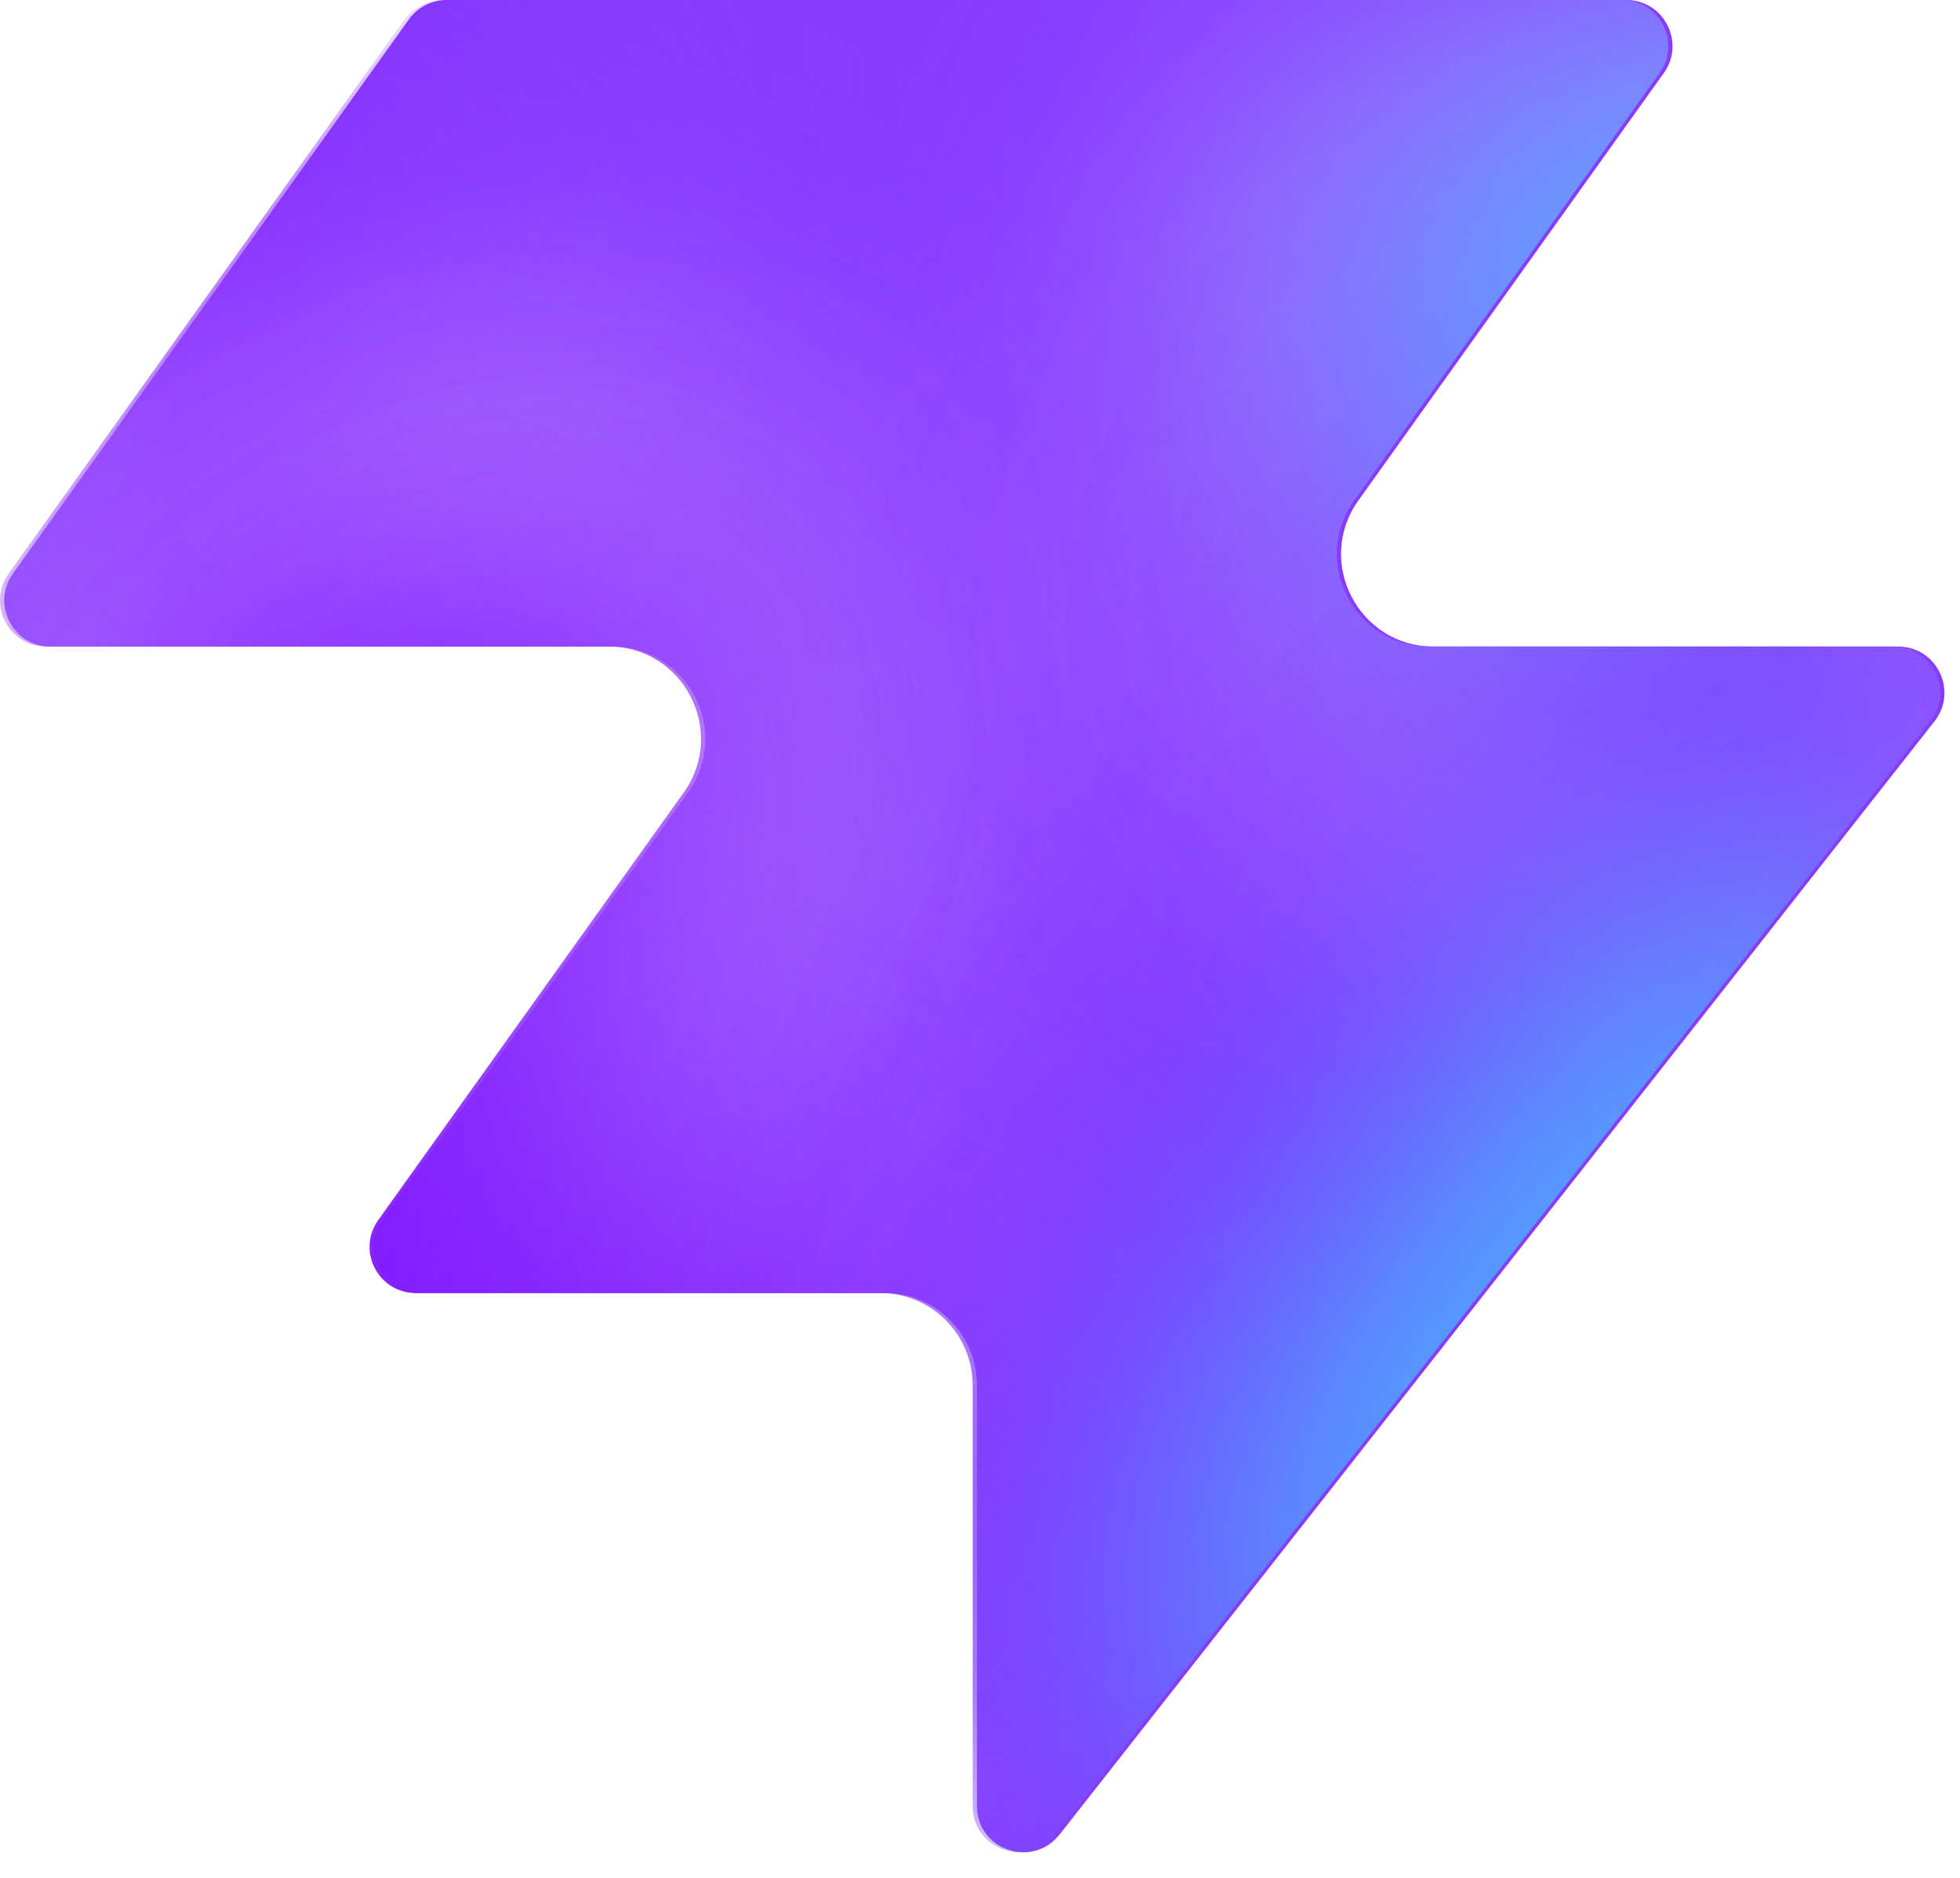
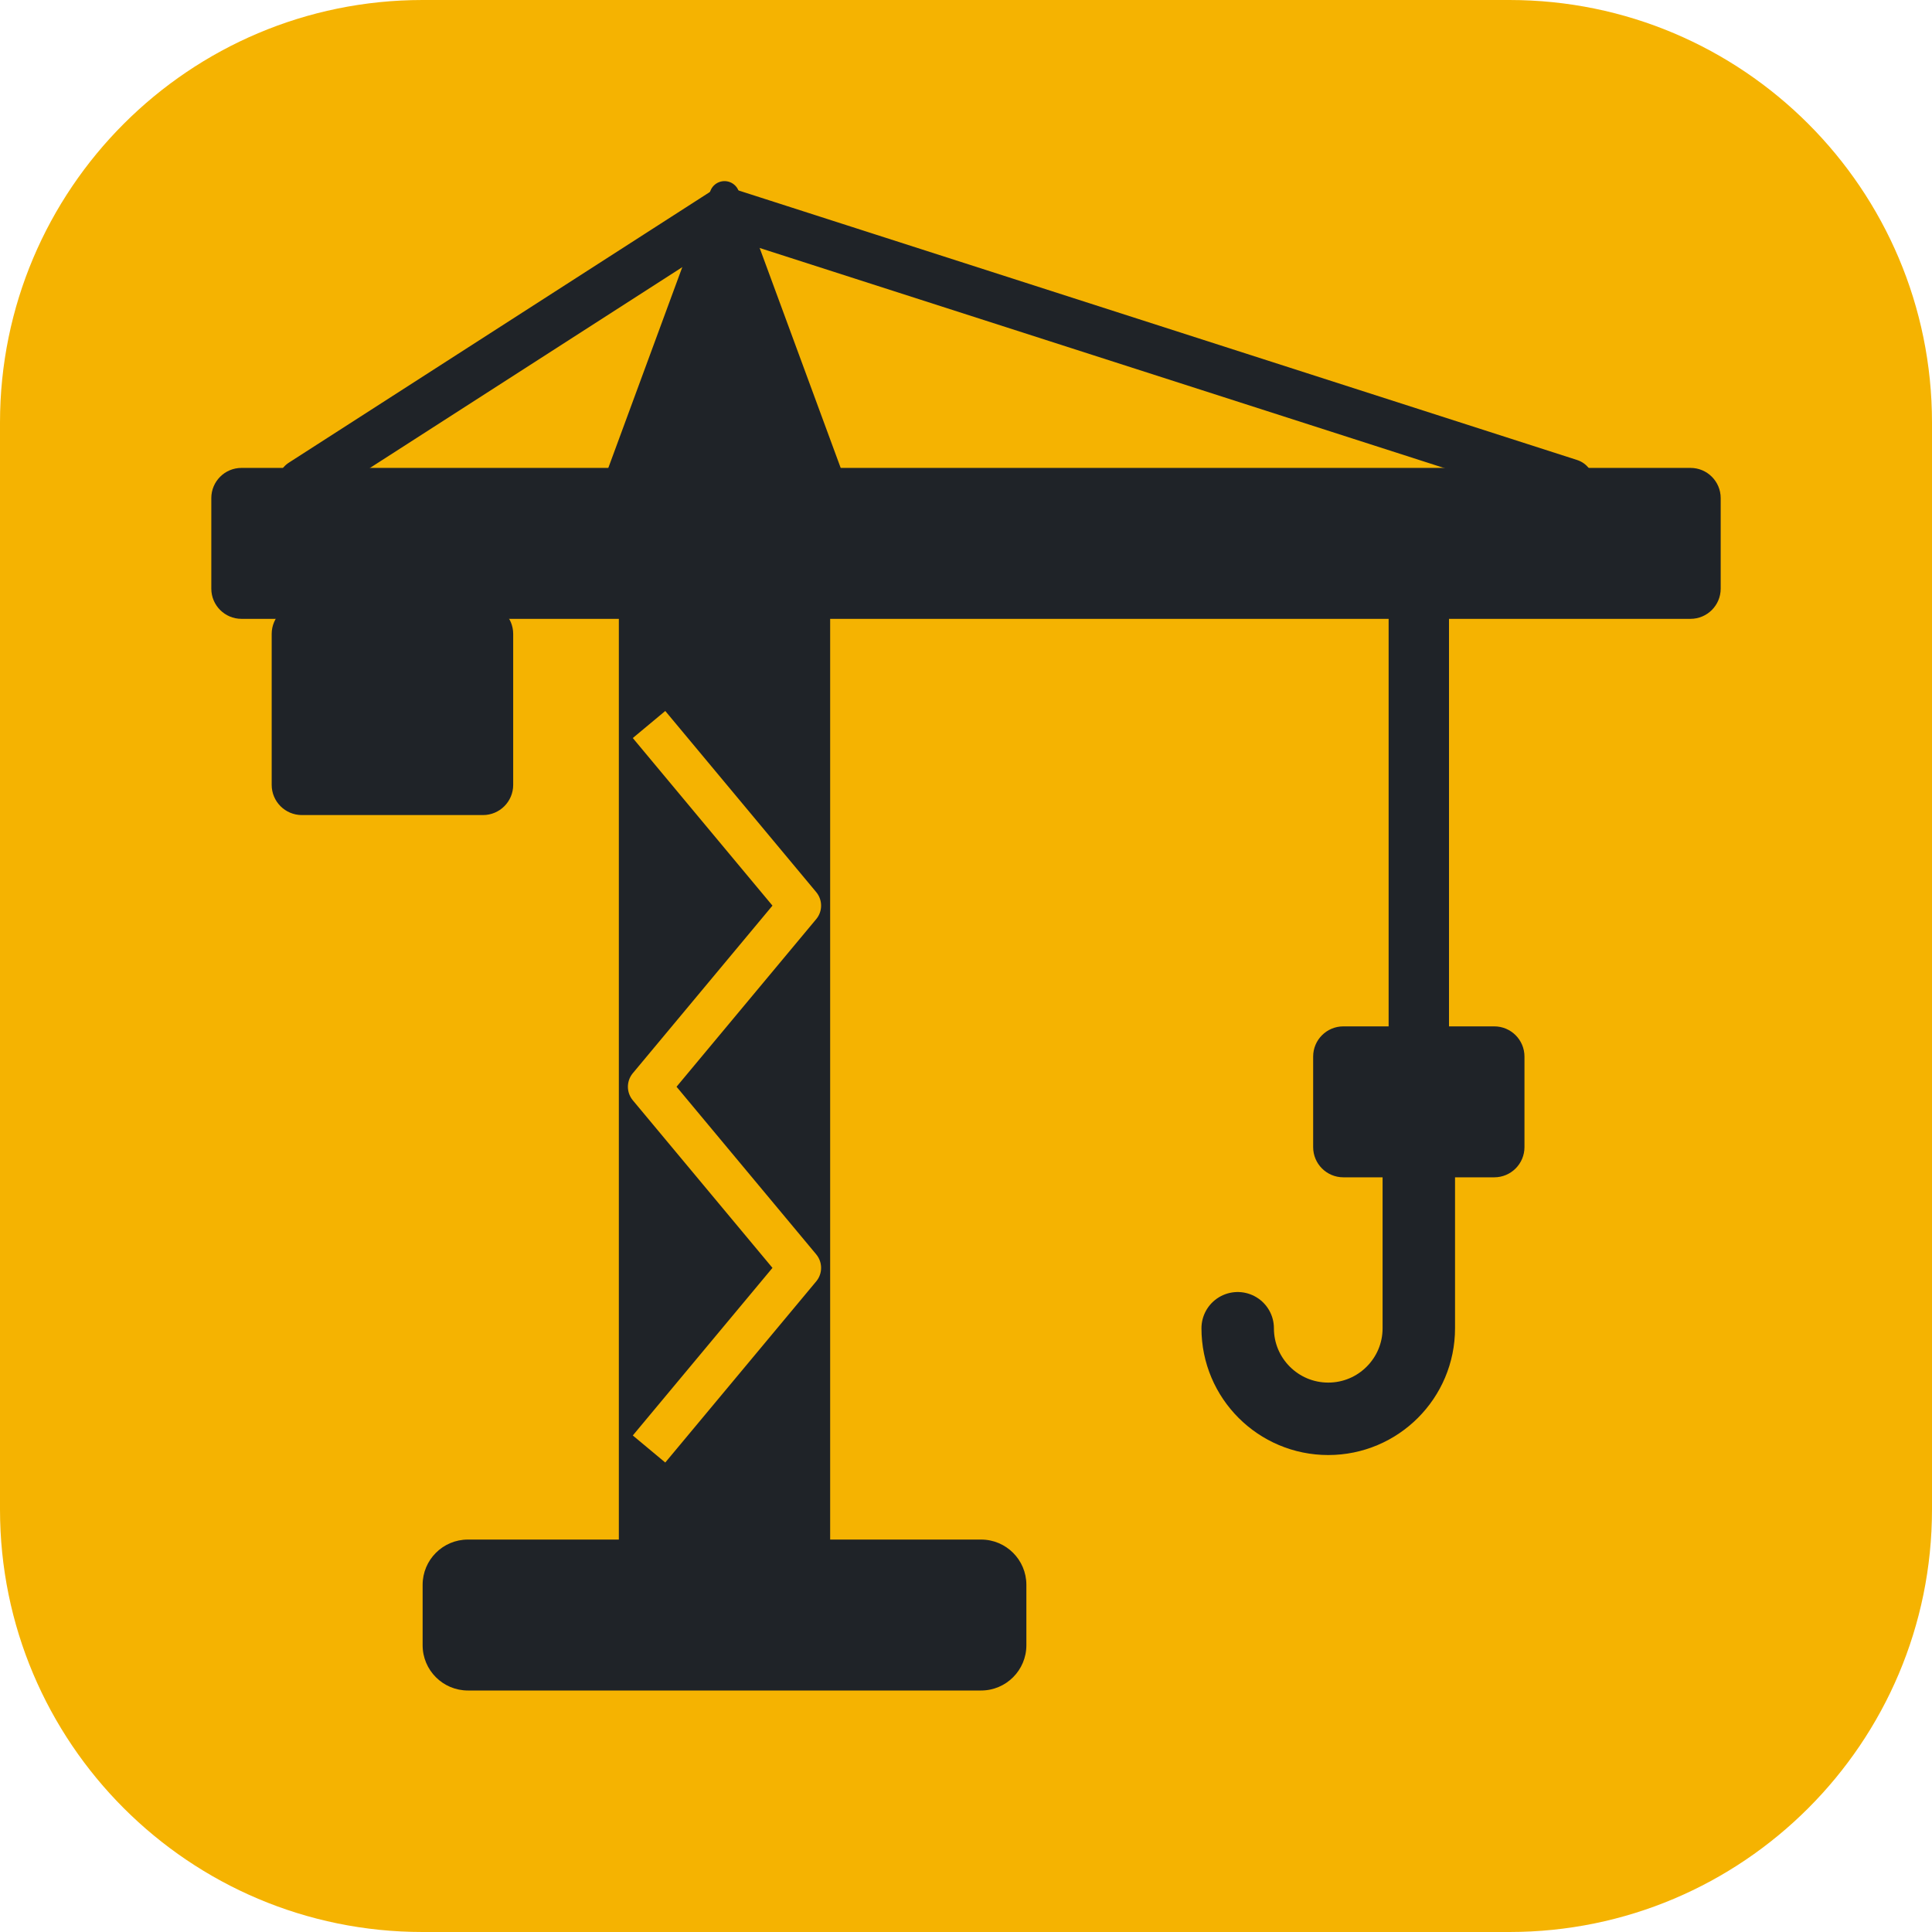
- <svg xmlns="http://www.w3.org/2000/svg" width="48" height="46" fill="none" viewBox="0 0 48 46">
-   <path fill="#863bff" d="M25.946 44.938c-.664.845-2.021.375-2.021-.698V33.937a2.26 2.26 0 0 0-2.262-2.262H10.287c-.92 0-1.456-1.04-.92-1.788l7.48-10.471c1.07-1.497 0-3.578-1.842-3.578H1.237c-.92 0-1.456-1.04-.92-1.788L10.013.474c.214-.297.556-.474.92-.474h28.894c.92 0 1.456 1.04.92 1.788l-7.48 10.471c-1.07 1.498 0 3.579 1.842 3.579h11.377c.943 0 1.473 1.088.89 1.83L25.947 44.94z" style="fill:#863bff;fill:color(display-p3 .525 .23 1);fill-opacity:1" />
-   <mask id="a" width="48" height="46" x="0" y="0" maskUnits="userSpaceOnUse" style="mask-type:alpha">
-     <path fill="#000" d="M25.842 44.938c-.664.844-2.021.375-2.021-.698V33.937a2.26 2.26 0 0 0-2.262-2.262H10.183c-.92 0-1.456-1.04-.92-1.788l7.48-10.471c1.07-1.498 0-3.579-1.842-3.579H1.133c-.92 0-1.456-1.04-.92-1.787L9.91.473c.214-.297.556-.474.92-.474h28.894c.92 0 1.456 1.04.92 1.788l-7.48 10.471c-1.07 1.498 0 3.578 1.842 3.578h11.377c.943 0 1.473 1.088.89 1.832L25.843 44.94z" style="fill:#000;fill-opacity:1" />
-   </mask>
-   <g mask="url(#a)">
-     <g filter="url(#b)">
-       <ellipse cx="5.508" cy="14.704" fill="#ede6ff" rx="5.508" ry="14.704" style="fill:#ede6ff;fill:color(display-p3 .927 .903 1);fill-opacity:1" transform="matrix(.00324 1 1 -.00324 -4.47 31.516)" />
-     </g>
-     <g filter="url(#c)">
-       <ellipse cx="10.399" cy="29.851" fill="#ede6ff" rx="10.399" ry="29.851" style="fill:#ede6ff;fill:color(display-p3 .927 .903 1);fill-opacity:1" transform="matrix(.00324 1 1 -.00324 -39.328 7.883)" />
-     </g>
-     <g filter="url(#d)">
-       <ellipse cx="5.508" cy="30.487" fill="#7e14ff" rx="5.508" ry="30.487" style="fill:#7e14ff;fill:color(display-p3 .492 .077 1);fill-opacity:1" transform="rotate(89.814 -25.913 -14.639)scale(1 -1)" />
-     </g>
-     <g filter="url(#e)">
-       <ellipse cx="5.508" cy="30.599" fill="#7e14ff" rx="5.508" ry="30.599" style="fill:#7e14ff;fill:color(display-p3 .492 .077 1);fill-opacity:1" transform="rotate(89.814 -32.644 -3.334)scale(1 -1)" />
-     </g>
-     <g filter="url(#f)">
-       <ellipse cx="5.508" cy="30.599" fill="#7e14ff" rx="5.508" ry="30.599" style="fill:#7e14ff;fill:color(display-p3 .492 .077 1);fill-opacity:1" transform="matrix(.00324 1 1 -.00324 -34.34 30.47)" />
-     </g>
-     <g filter="url(#g)">
-       <ellipse cx="14.072" cy="22.078" fill="#ede6ff" rx="14.072" ry="22.078" style="fill:#ede6ff;fill:color(display-p3 .927 .903 1);fill-opacity:1" transform="rotate(93.35 24.506 48.493)scale(-1 1)" />
-     </g>
-     <g filter="url(#h)">
-       <ellipse cx="3.47" cy="21.501" fill="#7e14ff" rx="3.47" ry="21.501" style="fill:#7e14ff;fill:color(display-p3 .492 .077 1);fill-opacity:1" transform="rotate(89.009 28.708 47.59)scale(-1 1)" />
-     </g>
-     <g filter="url(#i)">
-       <ellipse cx="3.47" cy="21.501" fill="#7e14ff" rx="3.47" ry="21.501" style="fill:#7e14ff;fill:color(display-p3 .492 .077 1);fill-opacity:1" transform="rotate(89.009 28.708 47.59)scale(-1 1)" />
-     </g>
-     <g filter="url(#j)">
-       <ellipse cx=".387" cy="8.972" fill="#7e14ff" rx="4.407" ry="29.108" style="fill:#7e14ff;fill:color(display-p3 .492 .077 1);fill-opacity:1" transform="rotate(39.51 .387 8.972)" />
-     </g>
-     <g filter="url(#k)">
-       <ellipse cx="47.523" cy="-6.092" fill="#7e14ff" rx="4.407" ry="29.108" style="fill:#7e14ff;fill:color(display-p3 .492 .077 1);fill-opacity:1" transform="rotate(37.892 47.523 -6.092)" />
-     </g>
-     <g filter="url(#l)">
-       <ellipse cx="41.412" cy="6.333" fill="#47bfff" rx="5.971" ry="9.665" style="fill:#47bfff;fill:color(display-p3 .28 .748 1);fill-opacity:1" transform="rotate(37.892 41.412 6.333)" />
-     </g>
-     <g filter="url(#m)">
-       <ellipse cx="-1.879" cy="38.332" fill="#7e14ff" rx="4.407" ry="29.108" style="fill:#7e14ff;fill:color(display-p3 .492 .077 1);fill-opacity:1" transform="rotate(37.892 -1.88 38.332)" />
-     </g>
-     <g filter="url(#n)">
-       <ellipse cx="-1.879" cy="38.332" fill="#7e14ff" rx="4.407" ry="29.108" style="fill:#7e14ff;fill:color(display-p3 .492 .077 1);fill-opacity:1" transform="rotate(37.892 -1.88 38.332)" />
-     </g>
-     <g filter="url(#o)">
-       <ellipse cx="35.651" cy="29.907" fill="#7e14ff" rx="4.407" ry="29.108" style="fill:#7e14ff;fill:color(display-p3 .492 .077 1);fill-opacity:1" transform="rotate(37.892 35.651 29.907)" />
-     </g>
-     <g filter="url(#p)">
-       <ellipse cx="38.418" cy="32.4" fill="#47bfff" rx="5.971" ry="15.297" style="fill:#47bfff;fill:color(display-p3 .28 .748 1);fill-opacity:1" transform="rotate(37.892 38.418 32.4)" />
-     </g>
+ <svg xmlns="http://www.w3.org/2000/svg" width="64" height="64" viewBox="0 0 64 64">
+   <rect width="64" height="64" rx="14" fill="#f5b301" />
+   <g fill="#1f2328" stroke="#1f2328" stroke-linecap="round" stroke-linejoin="round">
+     <path d="M24 7 L52 16 M24 7 L10 16" fill="none" stroke-width="1.6" />
+     <path d="M20.5 16 L24 6.5 L27.5 16 Z" stroke-width="1" />
+     <rect x="7" y="15.5" width="50" height="5" rx="1" stroke="none" />
+     <rect x="9" y="20" width="8" height="7" rx="1" stroke="none" />
+     <rect x="20.5" y="20" width="7" height="32" stroke="none" />
+     <path d="M47 20.5 V36" fill="none" stroke-width="2" />
+     <rect x="43.5" y="34" width="7" height="5" rx="1" stroke="none" />
+     <path d="M47 39 V44 a3 3 0 0 1 -6 0" fill="none" stroke-width="2.4" />
+     <rect x="14" y="51" width="20" height="5" rx="1.5" stroke="none" />
  </g>
-   <defs>
-     <filter id="b" width="60.045" height="41.654" x="-19.77" y="16.149" color-interpolation-filters="sRGB" filterUnits="userSpaceOnUse">
-       <feFlood flood-opacity="0" result="BackgroundImageFix" />
-       <feBlend in="SourceGraphic" in2="BackgroundImageFix" result="shape" />
-       <feGaussianBlur result="effect1_foregroundBlur_2002_17158" stdDeviation="7.659" />
-     </filter>
-     <filter id="c" width="90.34" height="51.437" x="-54.613" y="-7.533" color-interpolation-filters="sRGB" filterUnits="userSpaceOnUse">
-       <feFlood flood-opacity="0" result="BackgroundImageFix" />
-       <feBlend in="SourceGraphic" in2="BackgroundImageFix" result="shape" />
-       <feGaussianBlur result="effect1_foregroundBlur_2002_17158" stdDeviation="7.659" />
-     </filter>
-     <filter id="d" width="79.355" height="29.4" x="-49.64" y="2.03" color-interpolation-filters="sRGB" filterUnits="userSpaceOnUse">
-       <feFlood flood-opacity="0" result="BackgroundImageFix" />
-       <feBlend in="SourceGraphic" in2="BackgroundImageFix" result="shape" />
-       <feGaussianBlur result="effect1_foregroundBlur_2002_17158" stdDeviation="4.596" />
-     </filter>
-     <filter id="e" width="79.579" height="29.4" x="-45.045" y="20.029" color-interpolation-filters="sRGB" filterUnits="userSpaceOnUse">
-       <feFlood flood-opacity="0" result="BackgroundImageFix" />
-       <feBlend in="SourceGraphic" in2="BackgroundImageFix" result="shape" />
-       <feGaussianBlur result="effect1_foregroundBlur_2002_17158" stdDeviation="4.596" />
-     </filter>
-     <filter id="f" width="79.579" height="29.4" x="-43.513" y="21.178" color-interpolation-filters="sRGB" filterUnits="userSpaceOnUse">
-       <feFlood flood-opacity="0" result="BackgroundImageFix" />
-       <feBlend in="SourceGraphic" in2="BackgroundImageFix" result="shape" />
-       <feGaussianBlur result="effect1_foregroundBlur_2002_17158" stdDeviation="4.596" />
-     </filter>
-     <filter id="g" width="74.749" height="58.852" x="15.756" y="-17.901" color-interpolation-filters="sRGB" filterUnits="userSpaceOnUse">
-       <feFlood flood-opacity="0" result="BackgroundImageFix" />
-       <feBlend in="SourceGraphic" in2="BackgroundImageFix" result="shape" />
-       <feGaussianBlur result="effect1_foregroundBlur_2002_17158" stdDeviation="7.659" />
-     </filter>
-     <filter id="h" width="61.377" height="25.362" x="23.548" y="2.284" color-interpolation-filters="sRGB" filterUnits="userSpaceOnUse">
-       <feFlood flood-opacity="0" result="BackgroundImageFix" />
-       <feBlend in="SourceGraphic" in2="BackgroundImageFix" result="shape" />
-       <feGaussianBlur result="effect1_foregroundBlur_2002_17158" stdDeviation="4.596" />
-     </filter>
-     <filter id="i" width="61.377" height="25.362" x="23.548" y="2.284" color-interpolation-filters="sRGB" filterUnits="userSpaceOnUse">
-       <feFlood flood-opacity="0" result="BackgroundImageFix" />
-       <feBlend in="SourceGraphic" in2="BackgroundImageFix" result="shape" />
-       <feGaussianBlur result="effect1_foregroundBlur_2002_17158" stdDeviation="4.596" />
-     </filter>
-     <filter id="j" width="56.045" height="63.649" x="-27.636" y="-22.853" color-interpolation-filters="sRGB" filterUnits="userSpaceOnUse">
-       <feFlood flood-opacity="0" result="BackgroundImageFix" />
-       <feBlend in="SourceGraphic" in2="BackgroundImageFix" result="shape" />
-       <feGaussianBlur result="effect1_foregroundBlur_2002_17158" stdDeviation="4.596" />
-     </filter>
-     <filter id="k" width="54.814" height="64.646" x="20.116" y="-38.415" color-interpolation-filters="sRGB" filterUnits="userSpaceOnUse">
-       <feFlood flood-opacity="0" result="BackgroundImageFix" />
-       <feBlend in="SourceGraphic" in2="BackgroundImageFix" result="shape" />
-       <feGaussianBlur result="effect1_foregroundBlur_2002_17158" stdDeviation="4.596" />
-     </filter>
-     <filter id="l" width="33.541" height="35.313" x="24.641" y="-11.323" color-interpolation-filters="sRGB" filterUnits="userSpaceOnUse">
-       <feFlood flood-opacity="0" result="BackgroundImageFix" />
-       <feBlend in="SourceGraphic" in2="BackgroundImageFix" result="shape" />
-       <feGaussianBlur result="effect1_foregroundBlur_2002_17158" stdDeviation="4.596" />
-     </filter>
-     <filter id="m" width="54.814" height="64.646" x="-29.286" y="6.009" color-interpolation-filters="sRGB" filterUnits="userSpaceOnUse">
-       <feFlood flood-opacity="0" result="BackgroundImageFix" />
-       <feBlend in="SourceGraphic" in2="BackgroundImageFix" result="shape" />
-       <feGaussianBlur result="effect1_foregroundBlur_2002_17158" stdDeviation="4.596" />
-     </filter>
-     <filter id="n" width="54.814" height="64.646" x="-29.286" y="6.009" color-interpolation-filters="sRGB" filterUnits="userSpaceOnUse">
-       <feFlood flood-opacity="0" result="BackgroundImageFix" />
-       <feBlend in="SourceGraphic" in2="BackgroundImageFix" result="shape" />
-       <feGaussianBlur result="effect1_foregroundBlur_2002_17158" stdDeviation="4.596" />
-     </filter>
-     <filter id="o" width="54.814" height="64.646" x="8.244" y="-2.416" color-interpolation-filters="sRGB" filterUnits="userSpaceOnUse">
-       <feFlood flood-opacity="0" result="BackgroundImageFix" />
-       <feBlend in="SourceGraphic" in2="BackgroundImageFix" result="shape" />
-       <feGaussianBlur result="effect1_foregroundBlur_2002_17158" stdDeviation="4.596" />
-     </filter>
-     <filter id="p" width="39.409" height="43.623" x="18.713" y="10.588" color-interpolation-filters="sRGB" filterUnits="userSpaceOnUse">
-       <feFlood flood-opacity="0" result="BackgroundImageFix" />
-       <feBlend in="SourceGraphic" in2="BackgroundImageFix" result="shape" />
-       <feGaussianBlur result="effect1_foregroundBlur_2002_17158" stdDeviation="4.596" />
-     </filter>
-   </defs>
+   <path d="M21.5 24 L26.5 30 L21.5 36 L26.5 42 L21.5 48" fill="none" stroke="#f5b301" stroke-width="1.4" stroke-linejoin="round" />
</svg>
